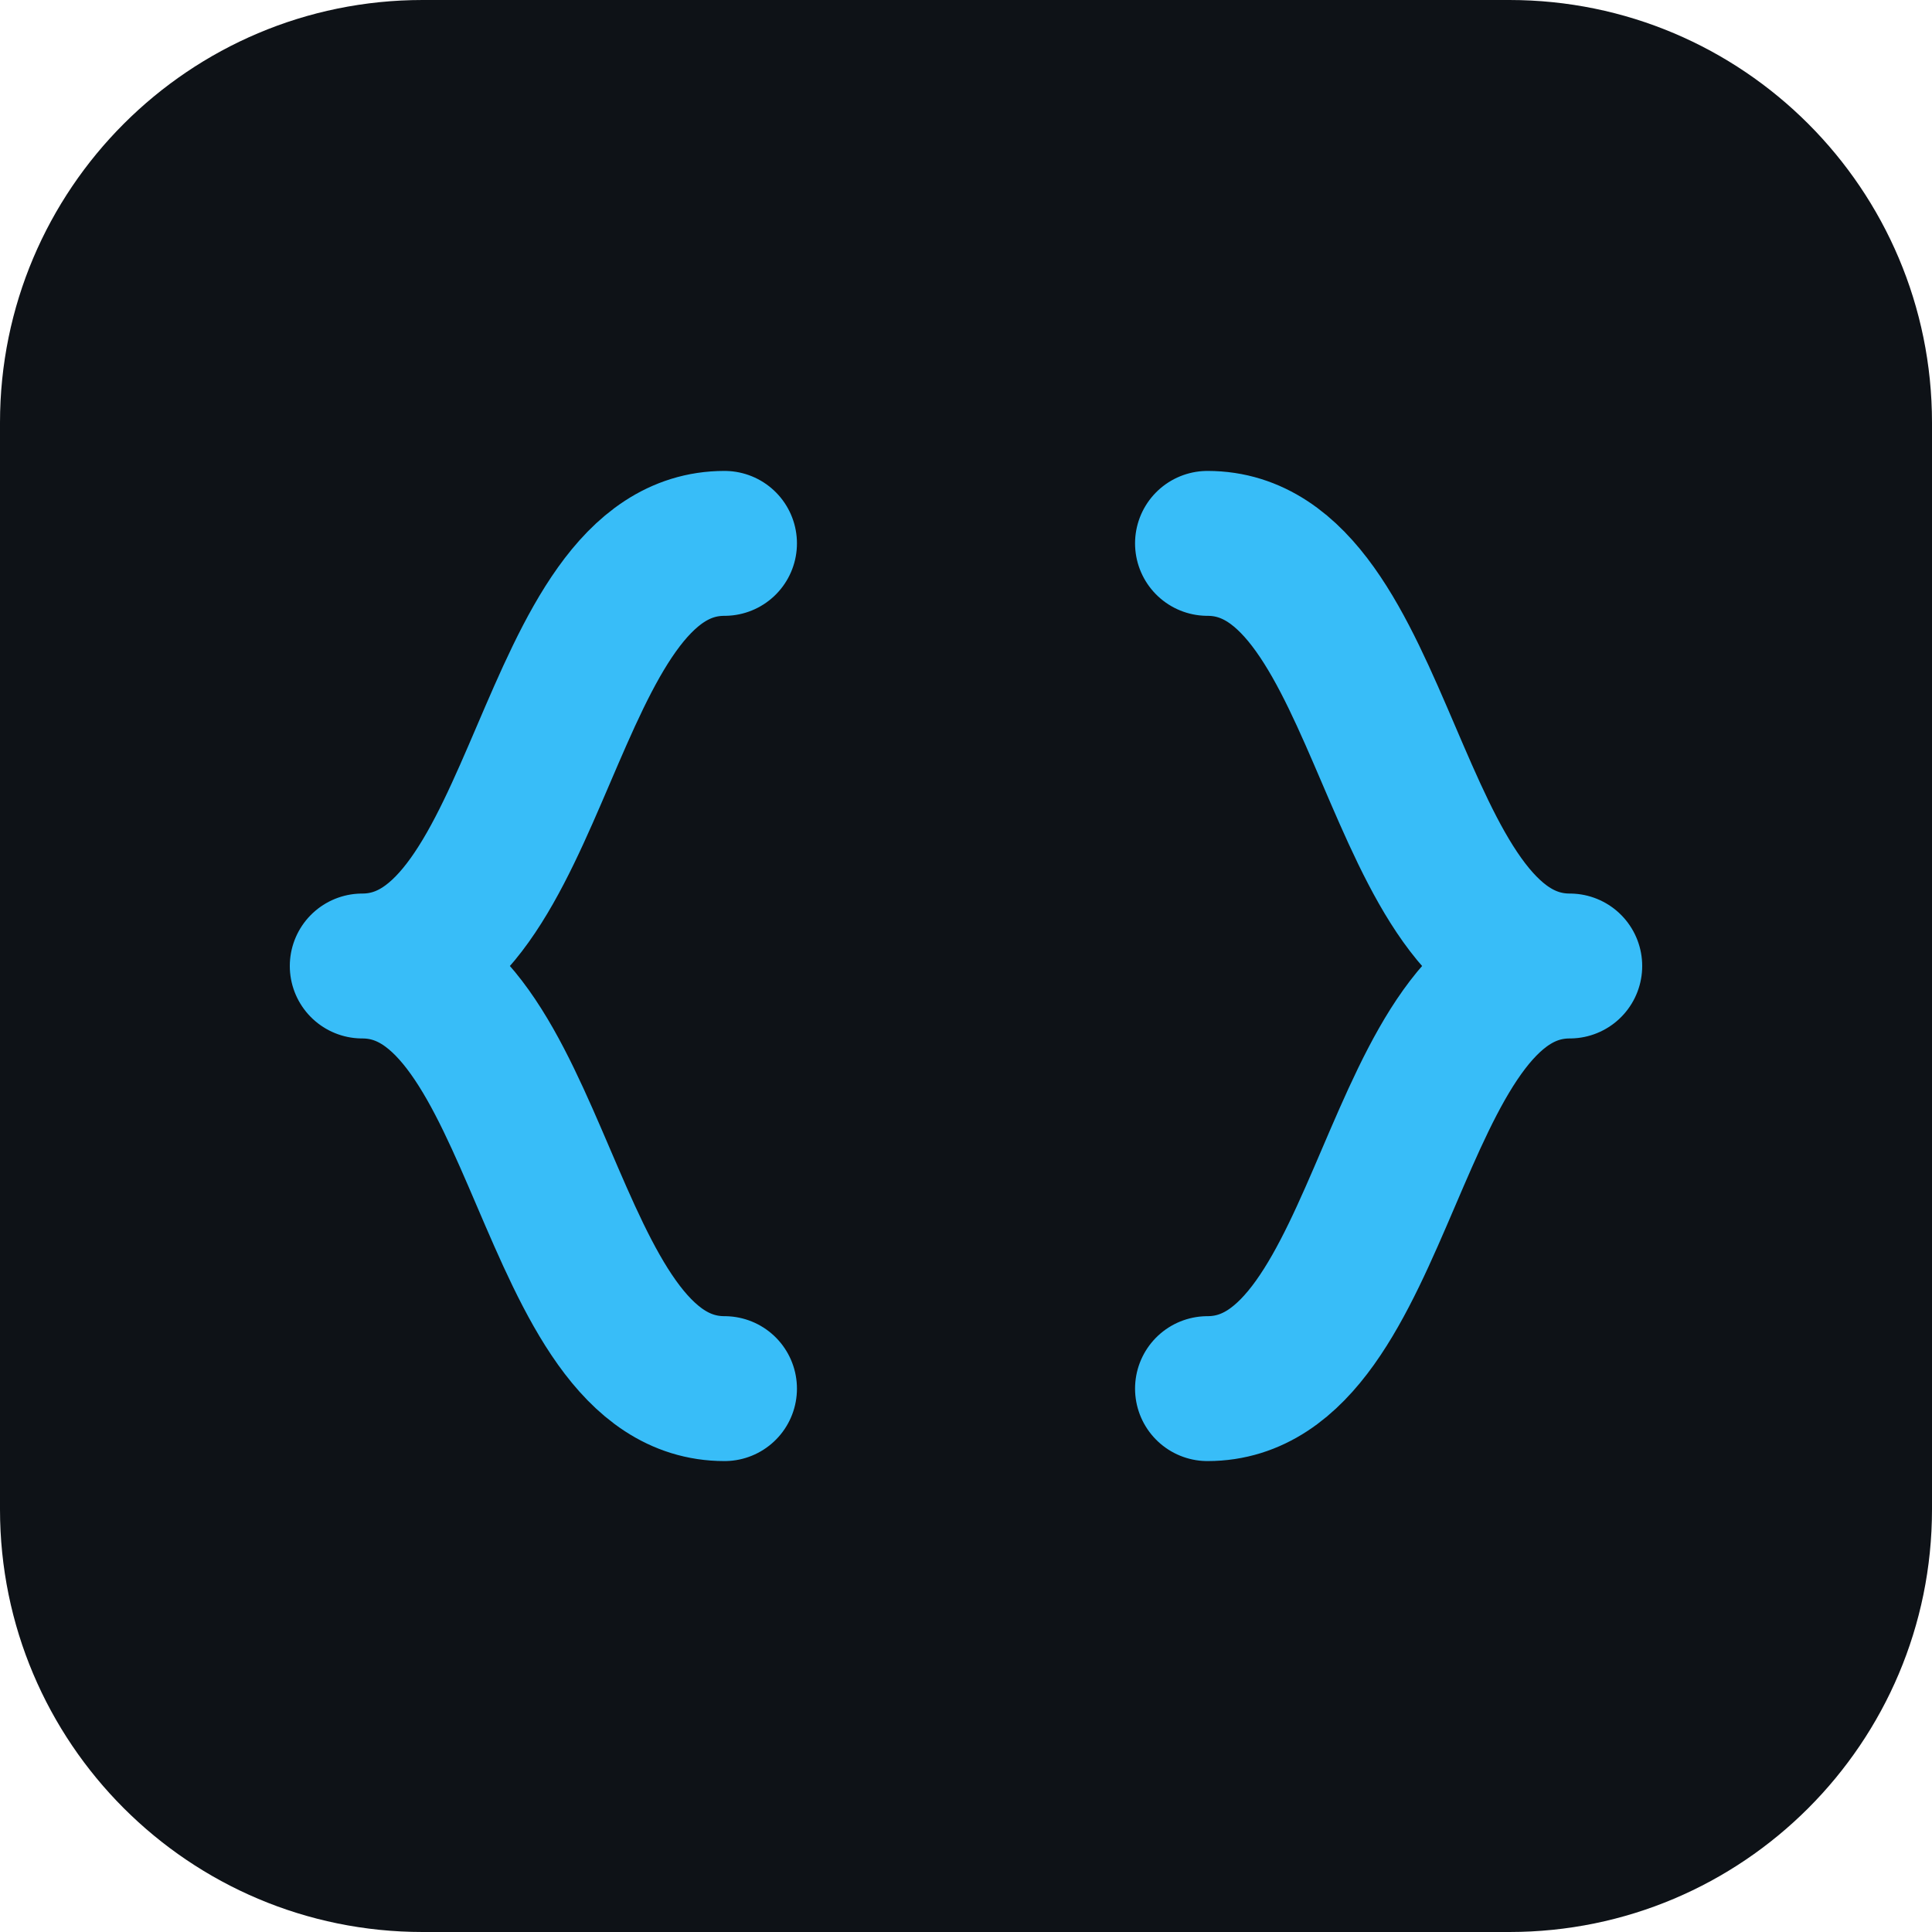
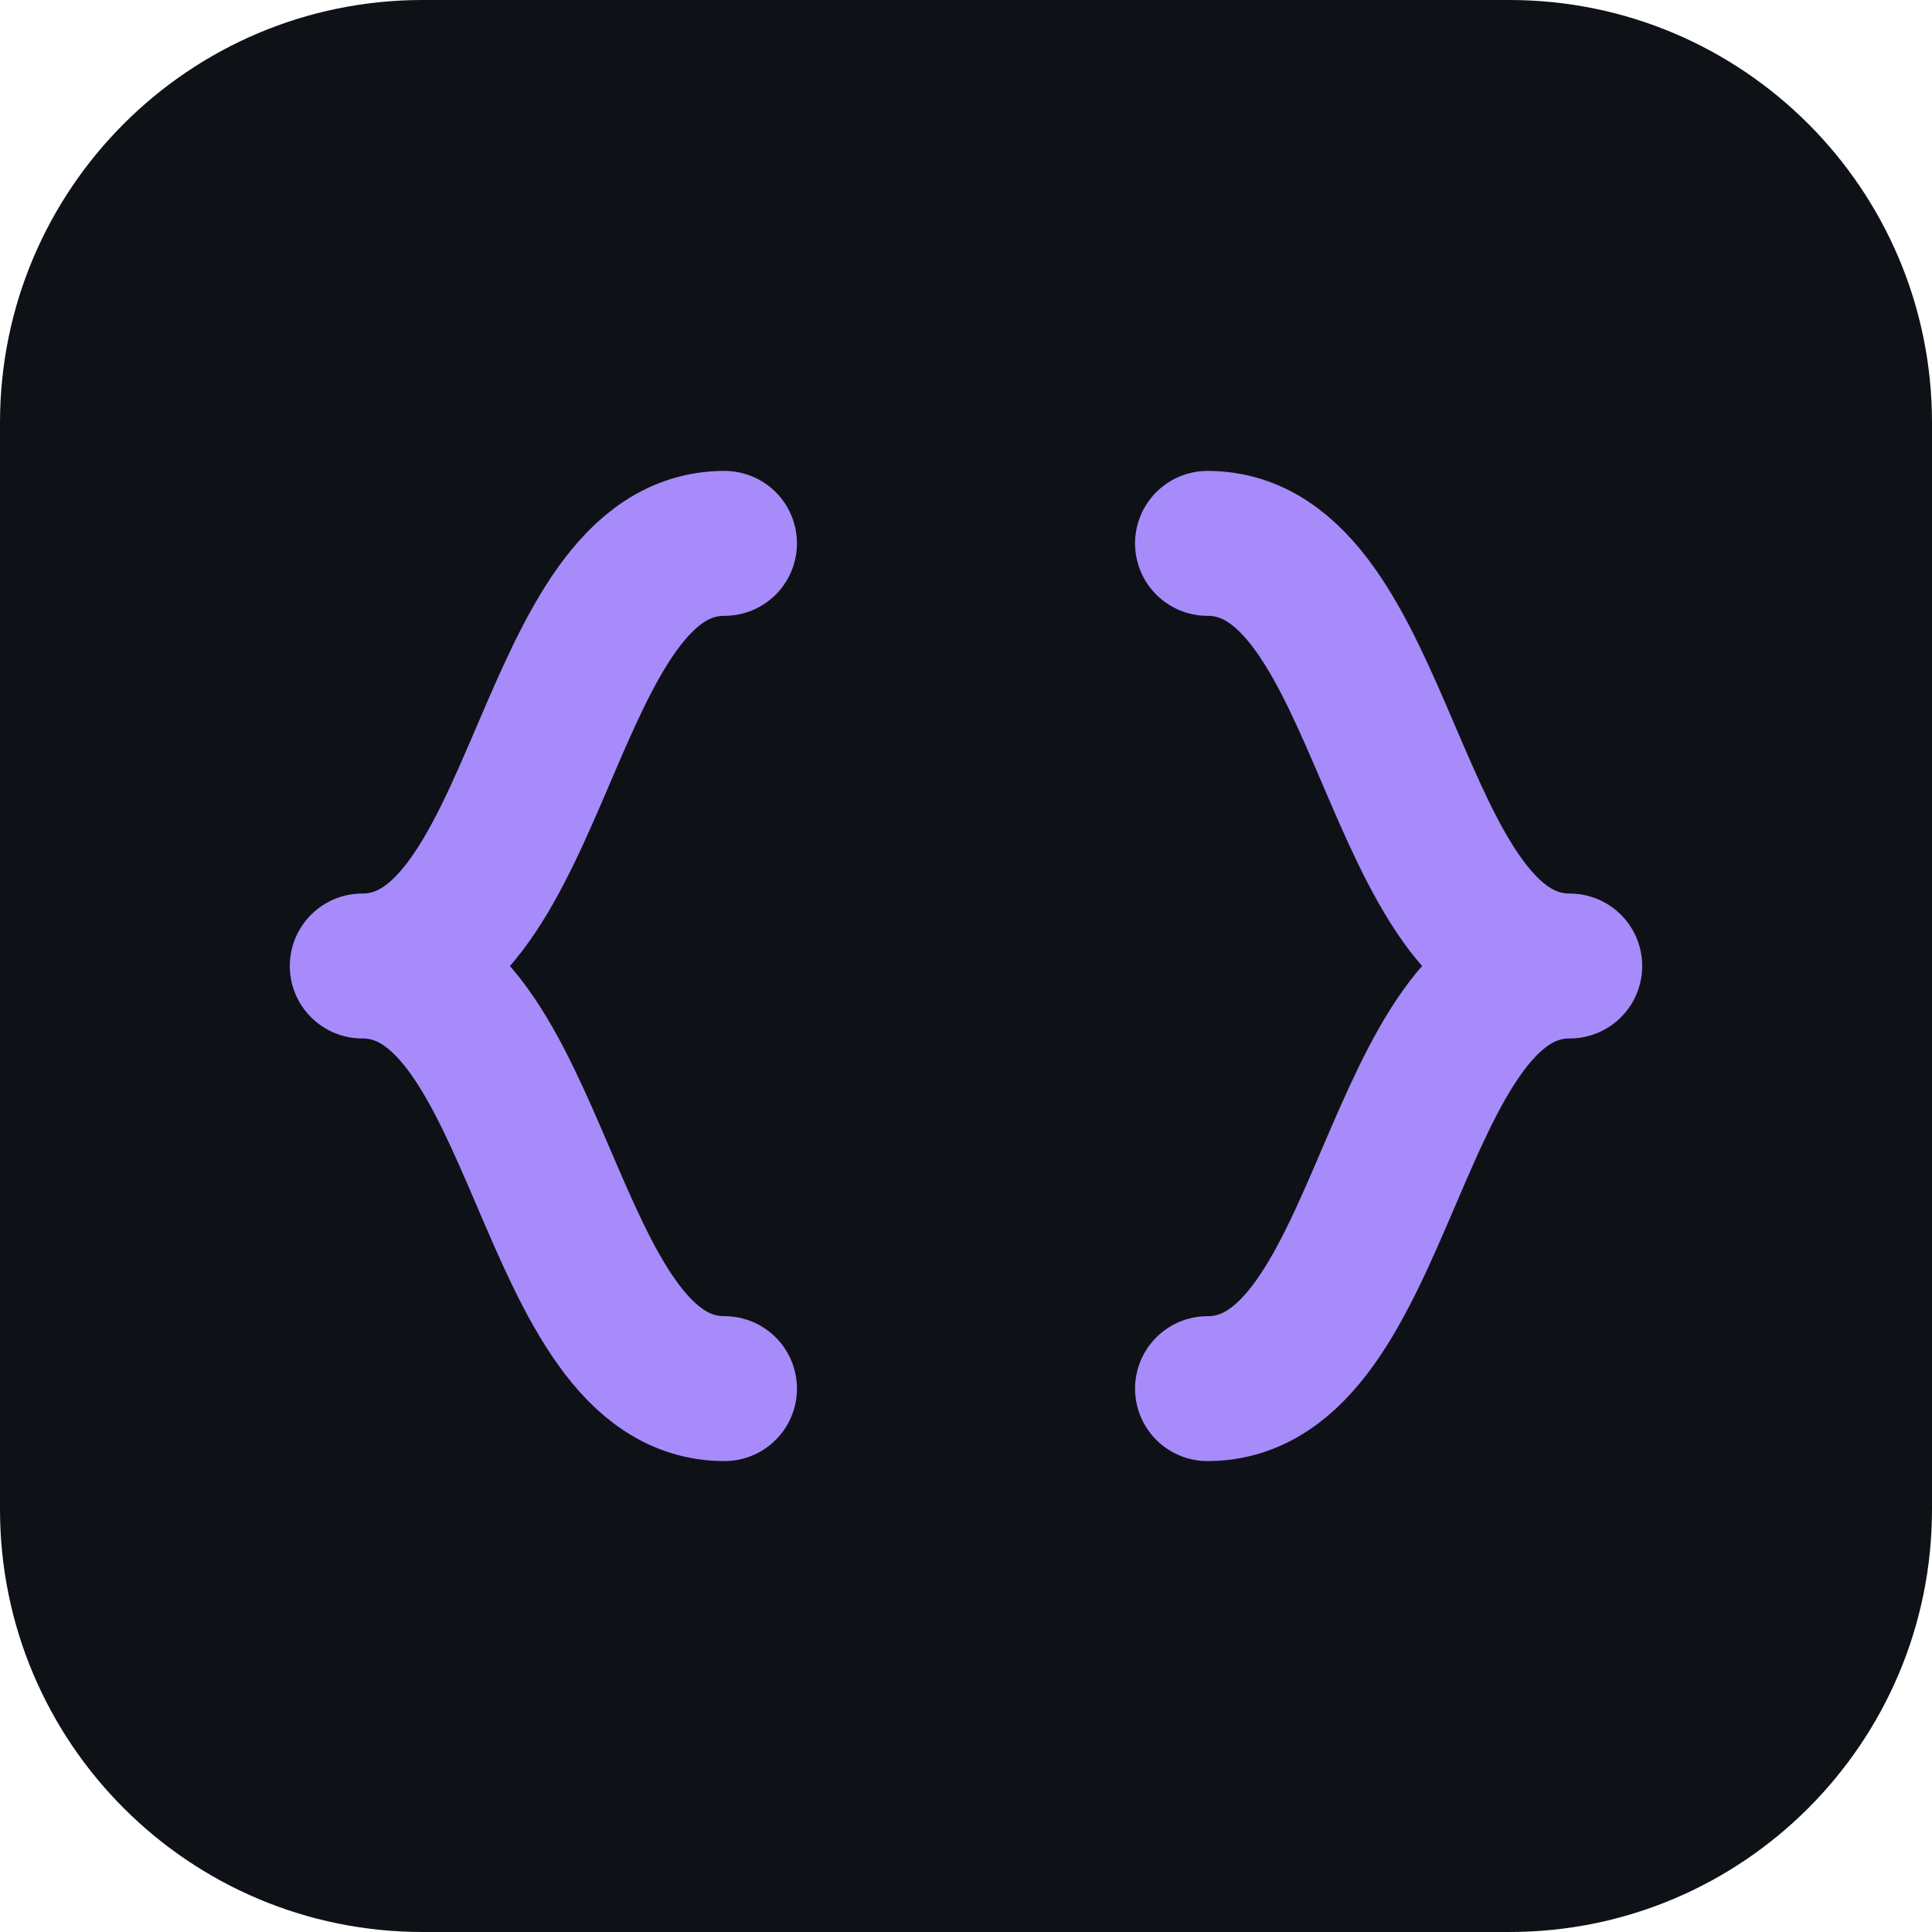
<svg xmlns="http://www.w3.org/2000/svg" viewBox="0 0 32 32">
  <rect width="32" height="32" rx="7" fill="#0e1217" />
-   <g fill="none" stroke="#38bdf8" stroke-width="2.4" stroke-linecap="round" stroke-linejoin="round">
+   <g fill="none" stroke="#a78bfa" stroke-width="2.4" stroke-linecap="round" stroke-linejoin="round">
    <path d="M12 9c-3 0-3 7-6 7 3 0 3 7 6 7" />
    <path d="M20 9c3 0 3 7 6 7-3 0-3 7-6 7" />
  </g>
</svg>
